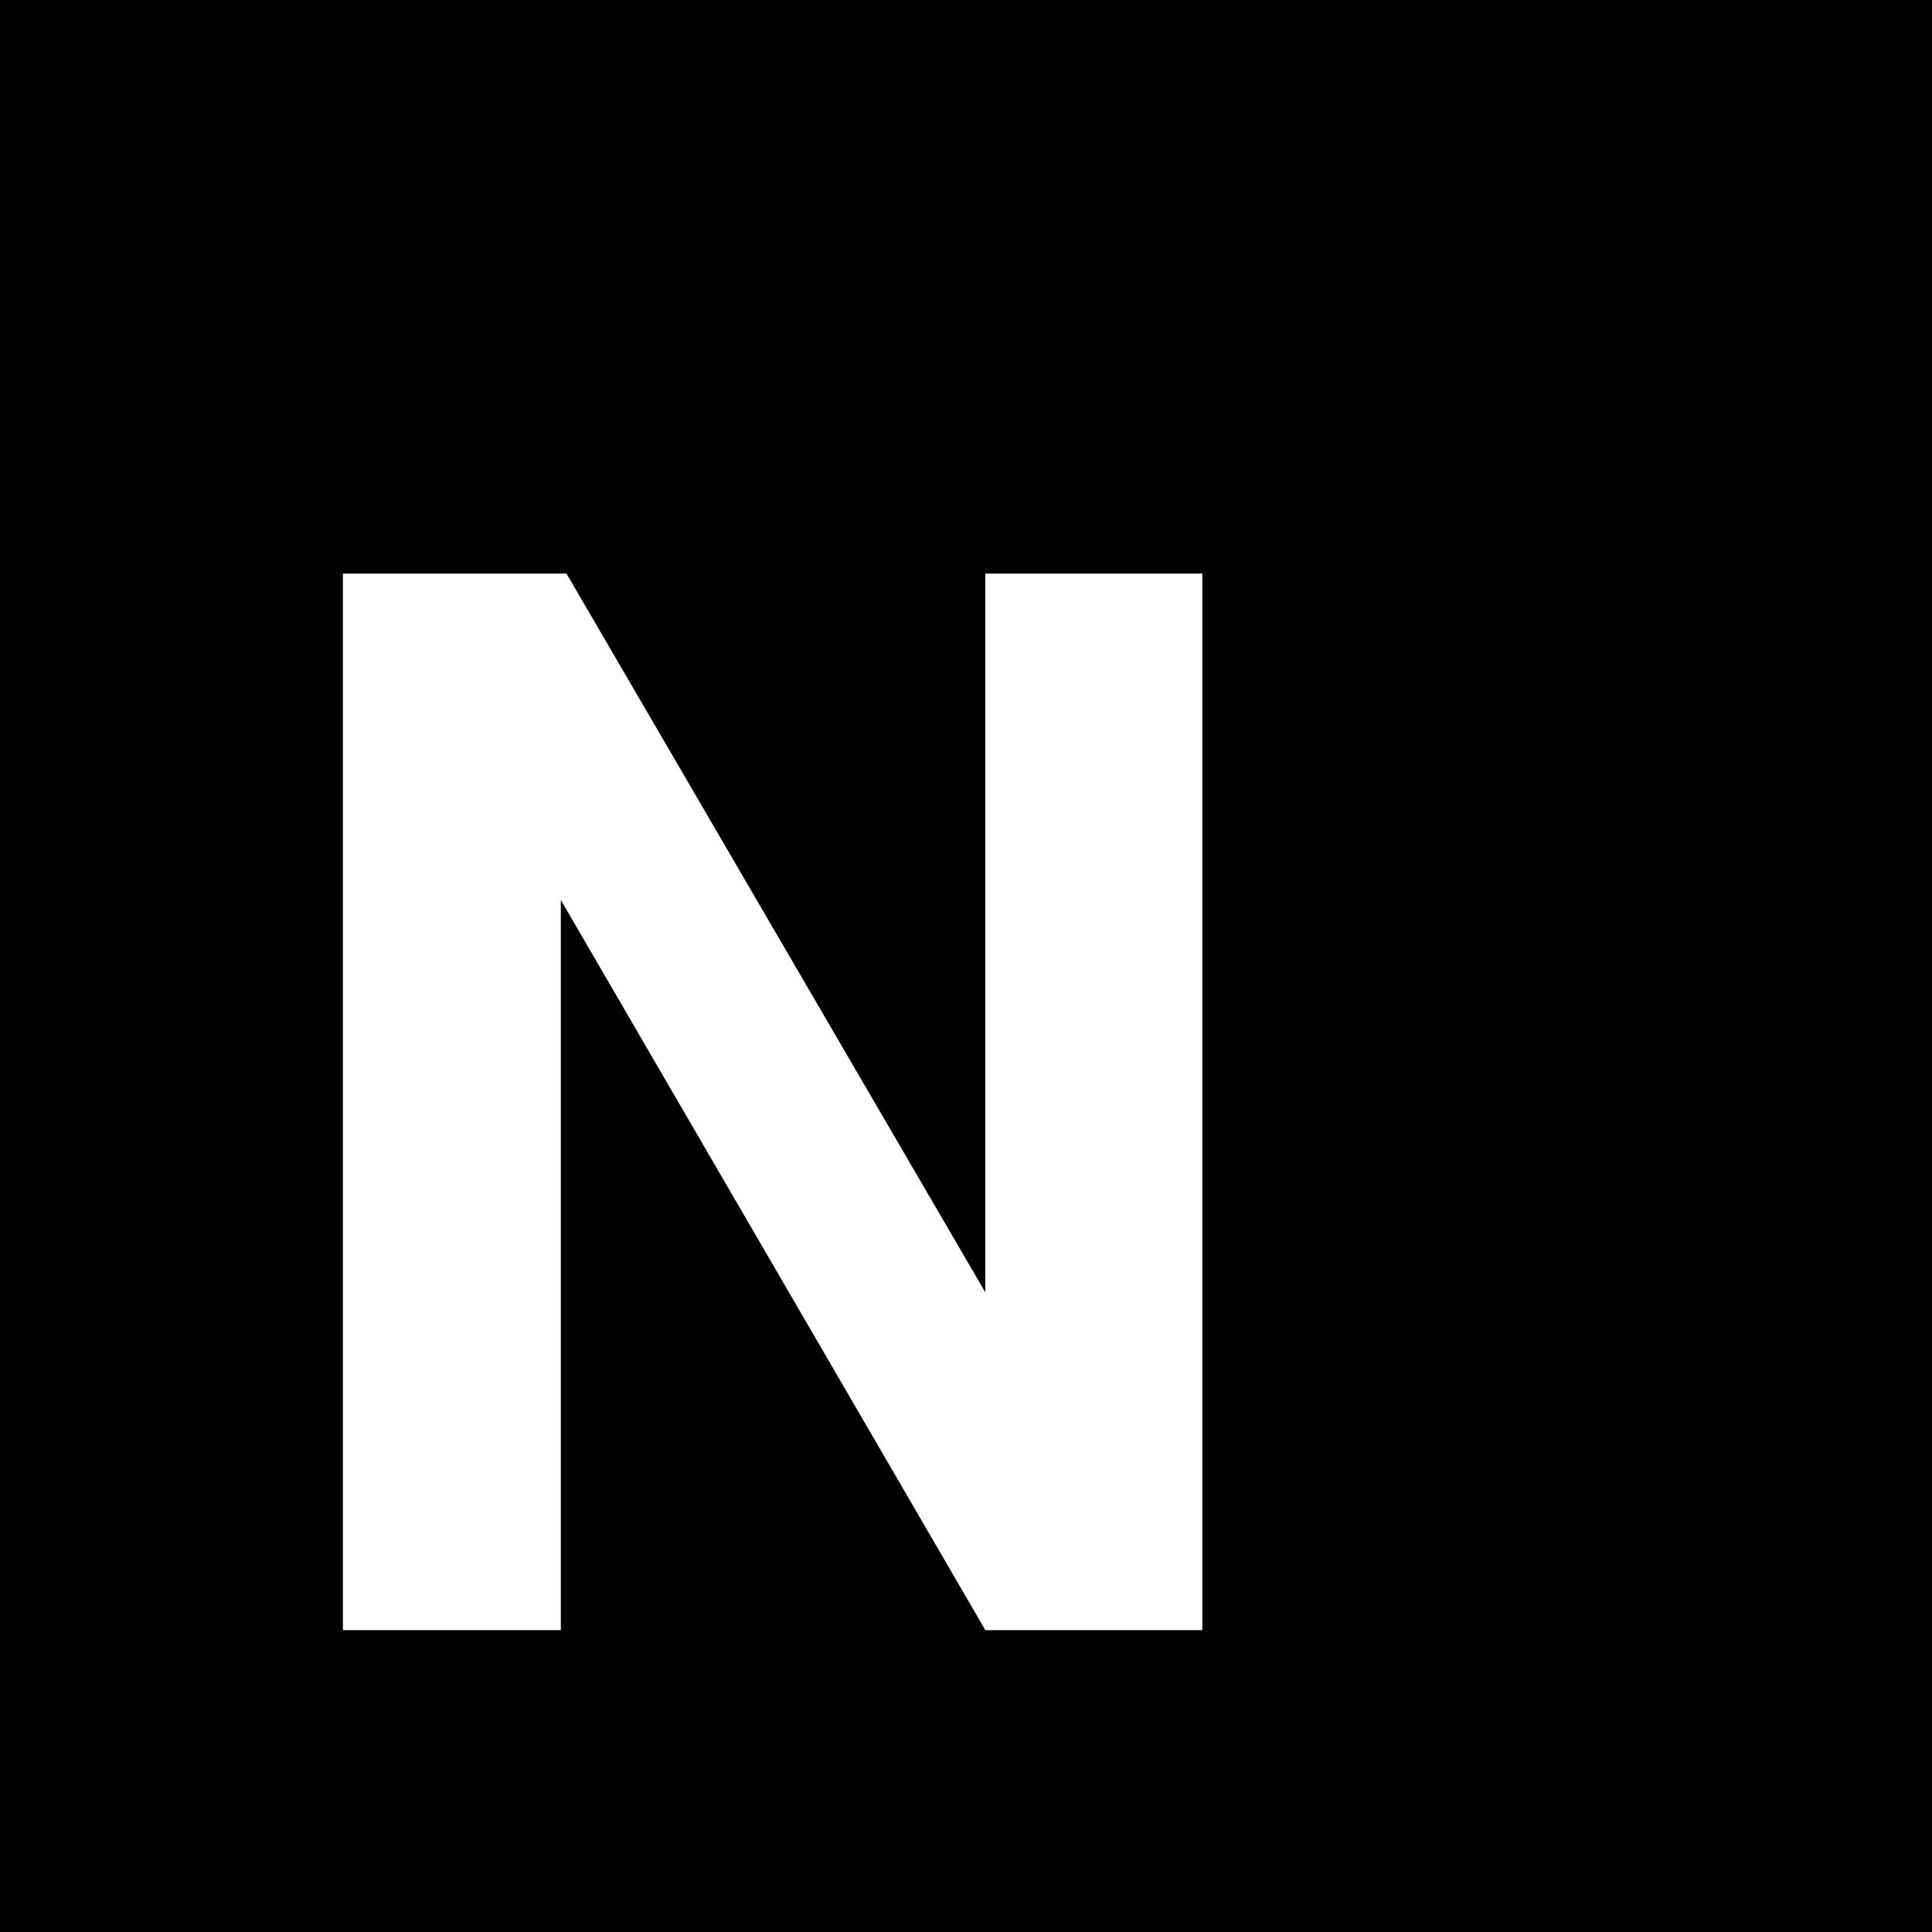
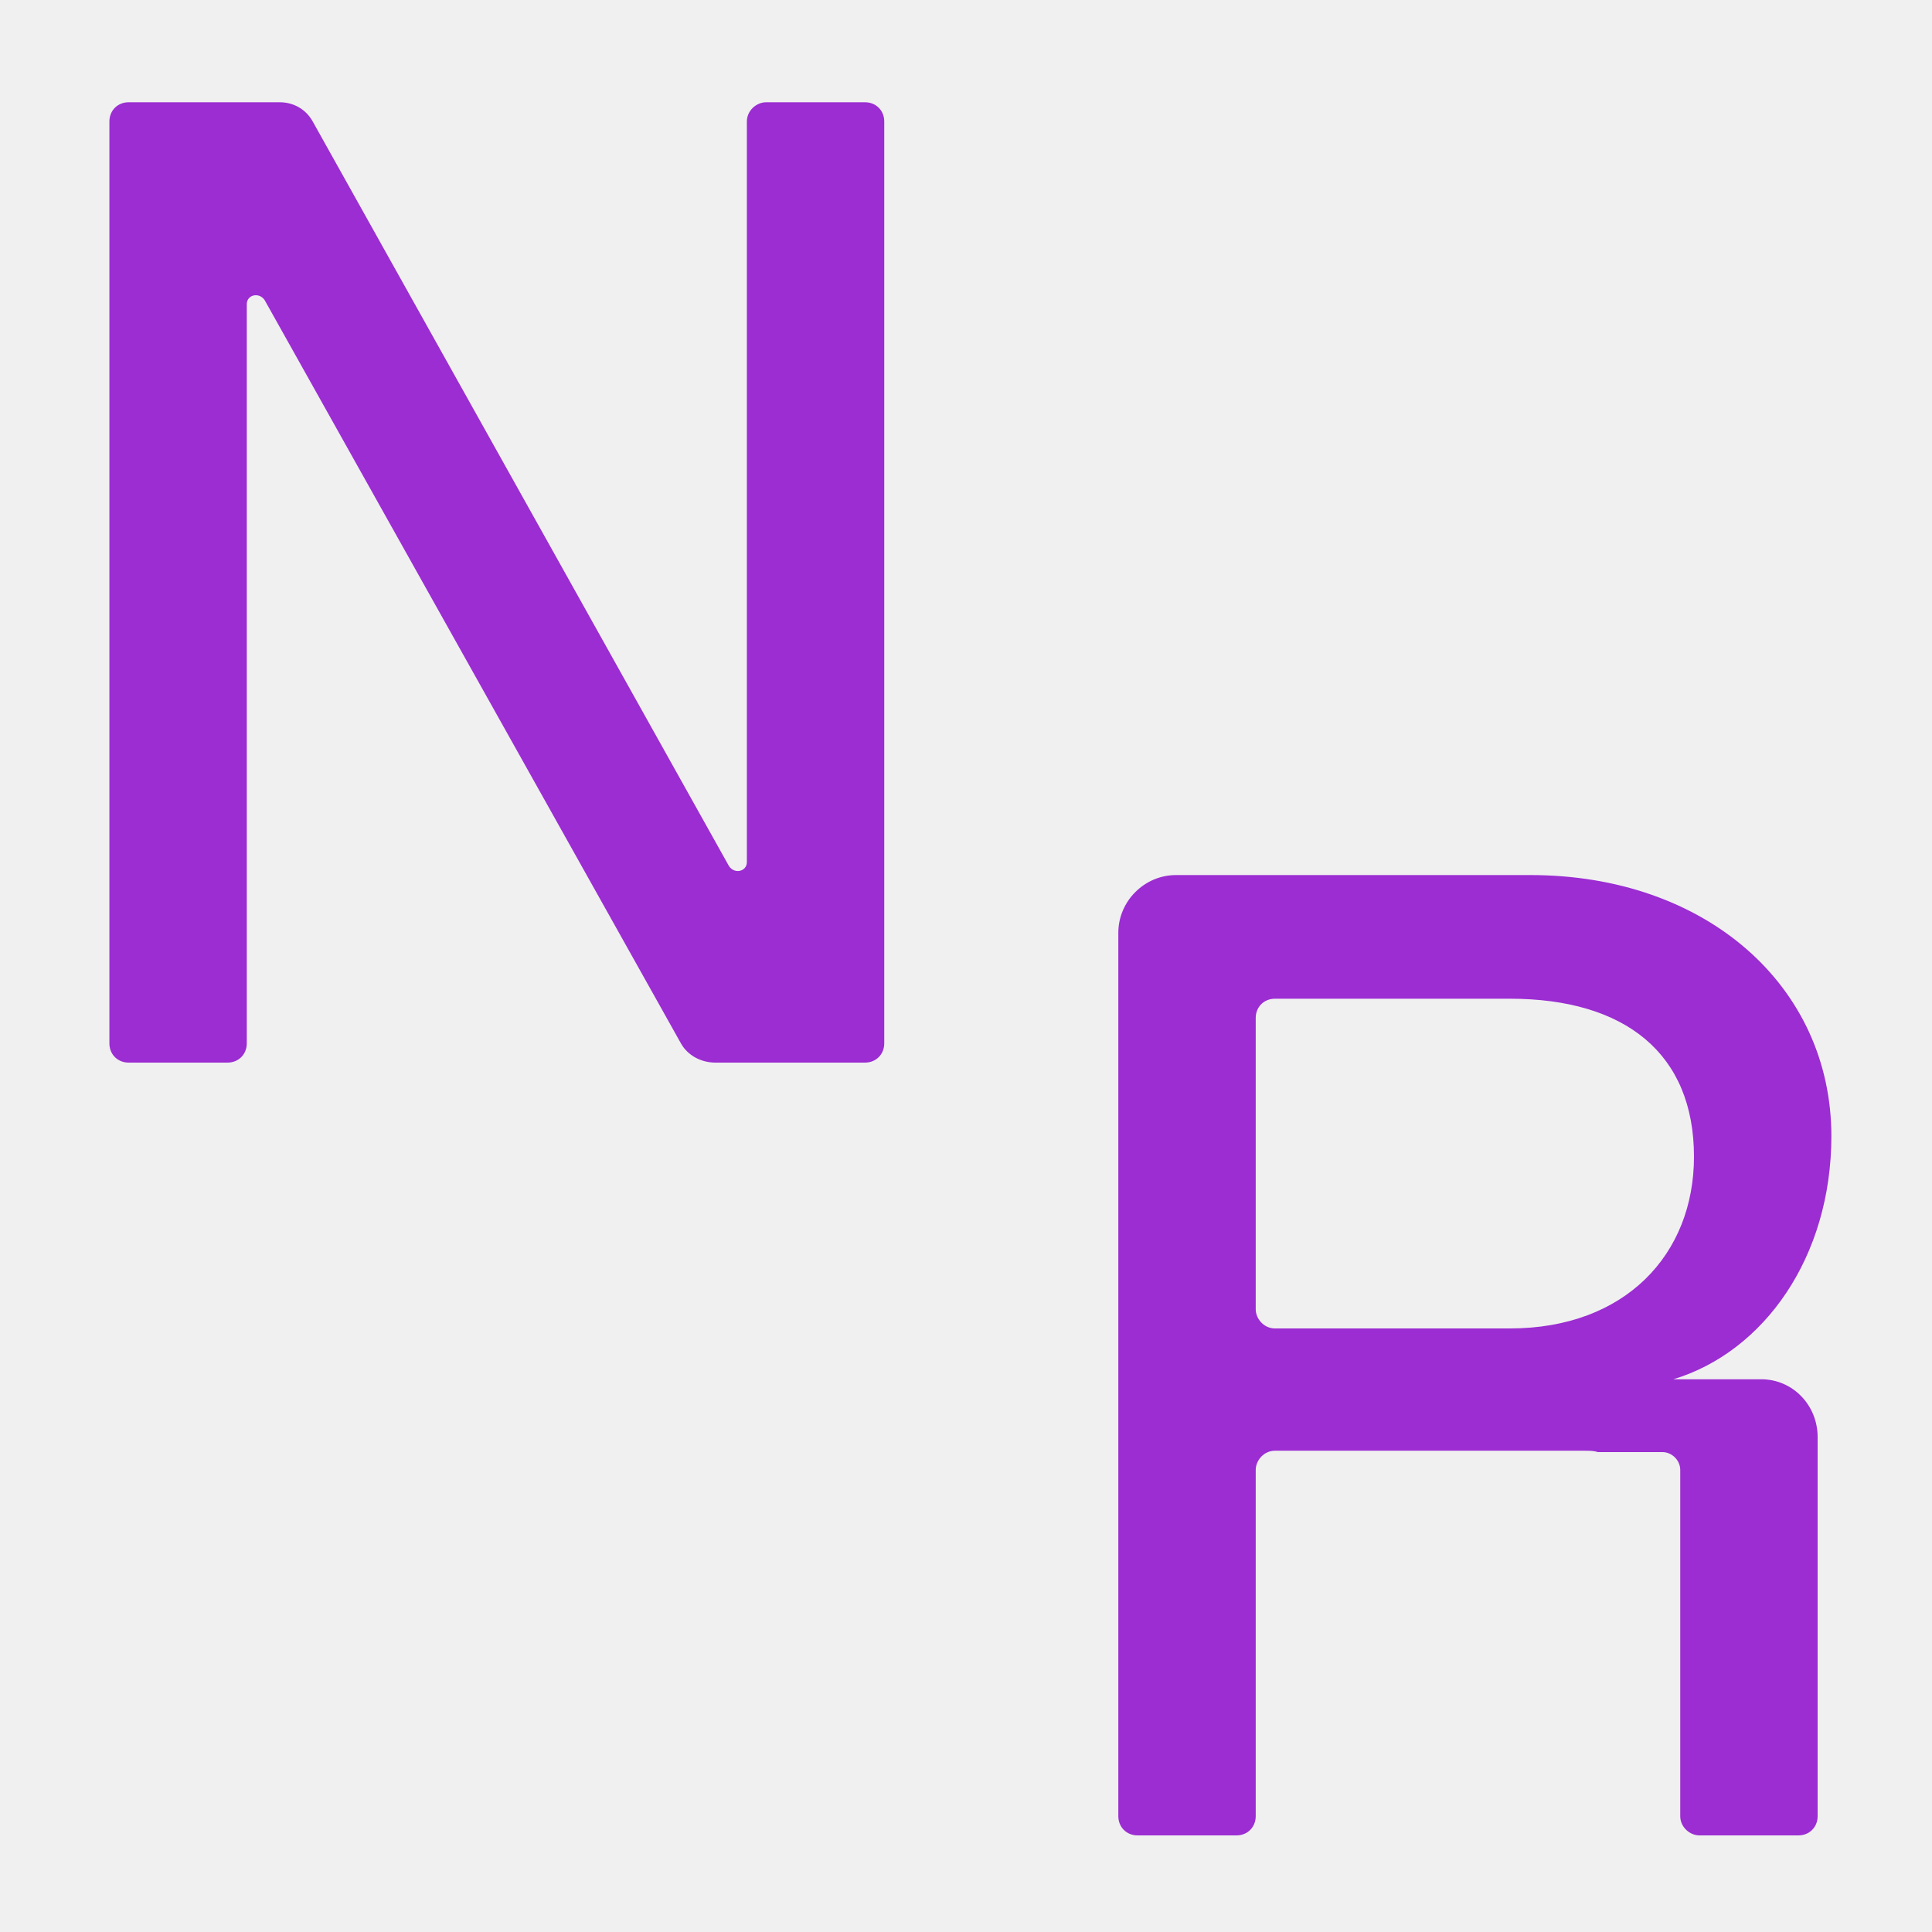
- <svg xmlns="http://www.w3.org/2000/svg" width="32px" height="32px" viewBox="0 0 32 32" version="1.1">
-   <g id="Artboard" stroke="none" stroke-width="1" fill="none" fill-rule="evenodd">
-     <rect fill="#000000" x="0" y="0" width="32" height="32" />
-     <text id="N" font-family="HelveticaNeue-Bold, Helvetica Neue" font-size="24" font-weight="bold" letter-spacing="4.105" fill="#FFFFFF">
-       <tspan x="4.055" y="27">N</tspan>
-     </text>
+ <svg xmlns="http://www.w3.org/2000/svg" fill="none" height="180" viewBox="0 0 180 180" width="180">
+   <clipPath id="a">
+     <path d="m0 0h180v180h-180z" />
+   </clipPath>
+   <g clip-path="url(#a)" fill="#9b2dd2">
+     <path d="m80.592 9.528c1.024 0 1.792.768 1.792 1.792v85.888c0 1.024-.768 1.792-1.792 1.792h-13.952c-1.28 0-2.56-.64-3.2-1.792l-38.784-69.248c-.512-.768-1.664-.512-1.664.384v68.864c0 1.024-.768 1.792-1.792 1.792h-9.216c-1.024 0-1.792-.768-1.792-1.792v-85.888c0-1.024.768-1.792 1.792-1.792h14.08c1.28 0 2.432.64 3.072 1.792l38.784 69.376c.512.768 1.664.512 1.664-.384v-68.992c0-1.024.896-1.792 1.792-1.792z" />
+     <path d="m164.096 128.504c2.944 0 5.248 2.432 5.248 5.376v35.328c0 1.024-.768 1.792-1.792 1.792h-9.216c-.896 0-1.792-.768-1.792-1.792v-32.256c0-.896-.768-1.664-1.664-1.664h-6.016c-.384-.128-.768-.128-1.28-.128h-28.8c-1.024 0-1.792.896-1.792 1.792v32.256c0 1.024-.768 1.792-1.792 1.792h-9.216c-1.024 0-1.792-.768-1.792-1.792v-82.304c0-2.944 2.432-5.376 5.376-5.376h33.024c16.384 0 28.032 10.368 28.032 24.32 0 11.264-6.272 20.096-14.72 22.656h2.688zm-23.424-4.736c10.752 0 17.152-6.912 17.152-16 0-9.6-6.4-14.72-17.152-14.72h-21.888c-1.024 0-1.792.768-1.792 1.792v27.136c0 .896.768 1.792 1.792 1.792z" />
  </g>
</svg>
